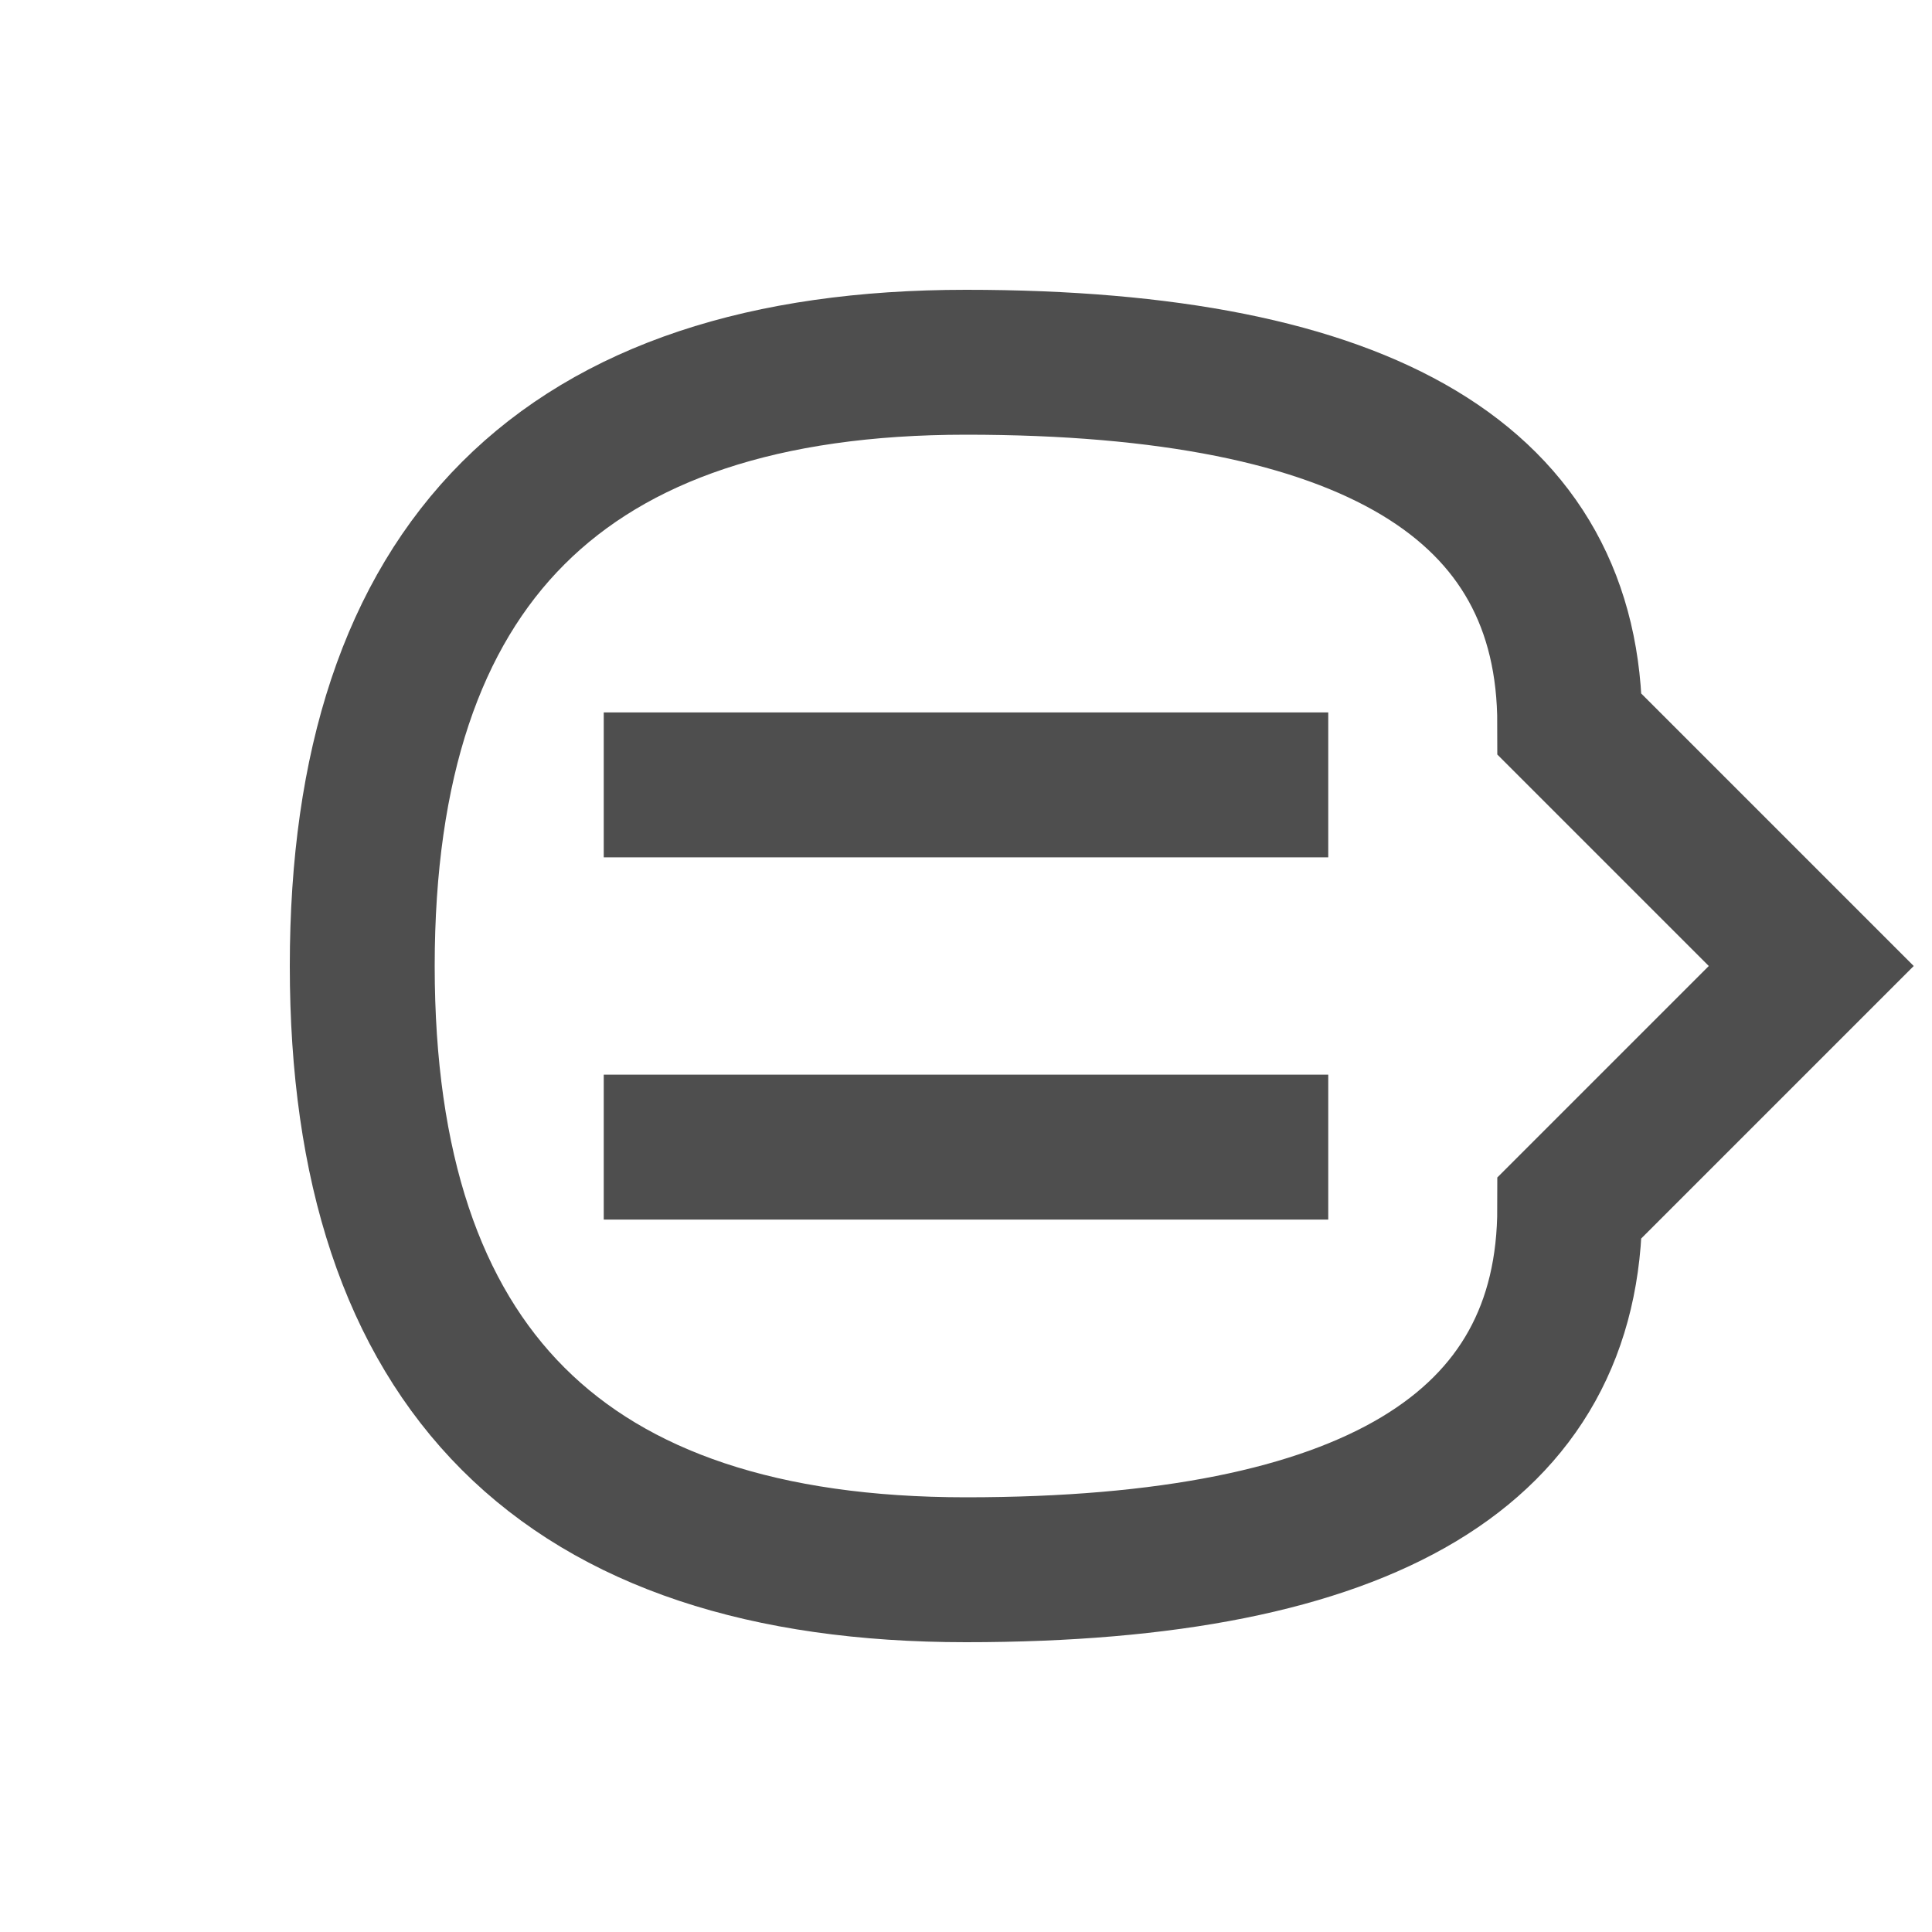
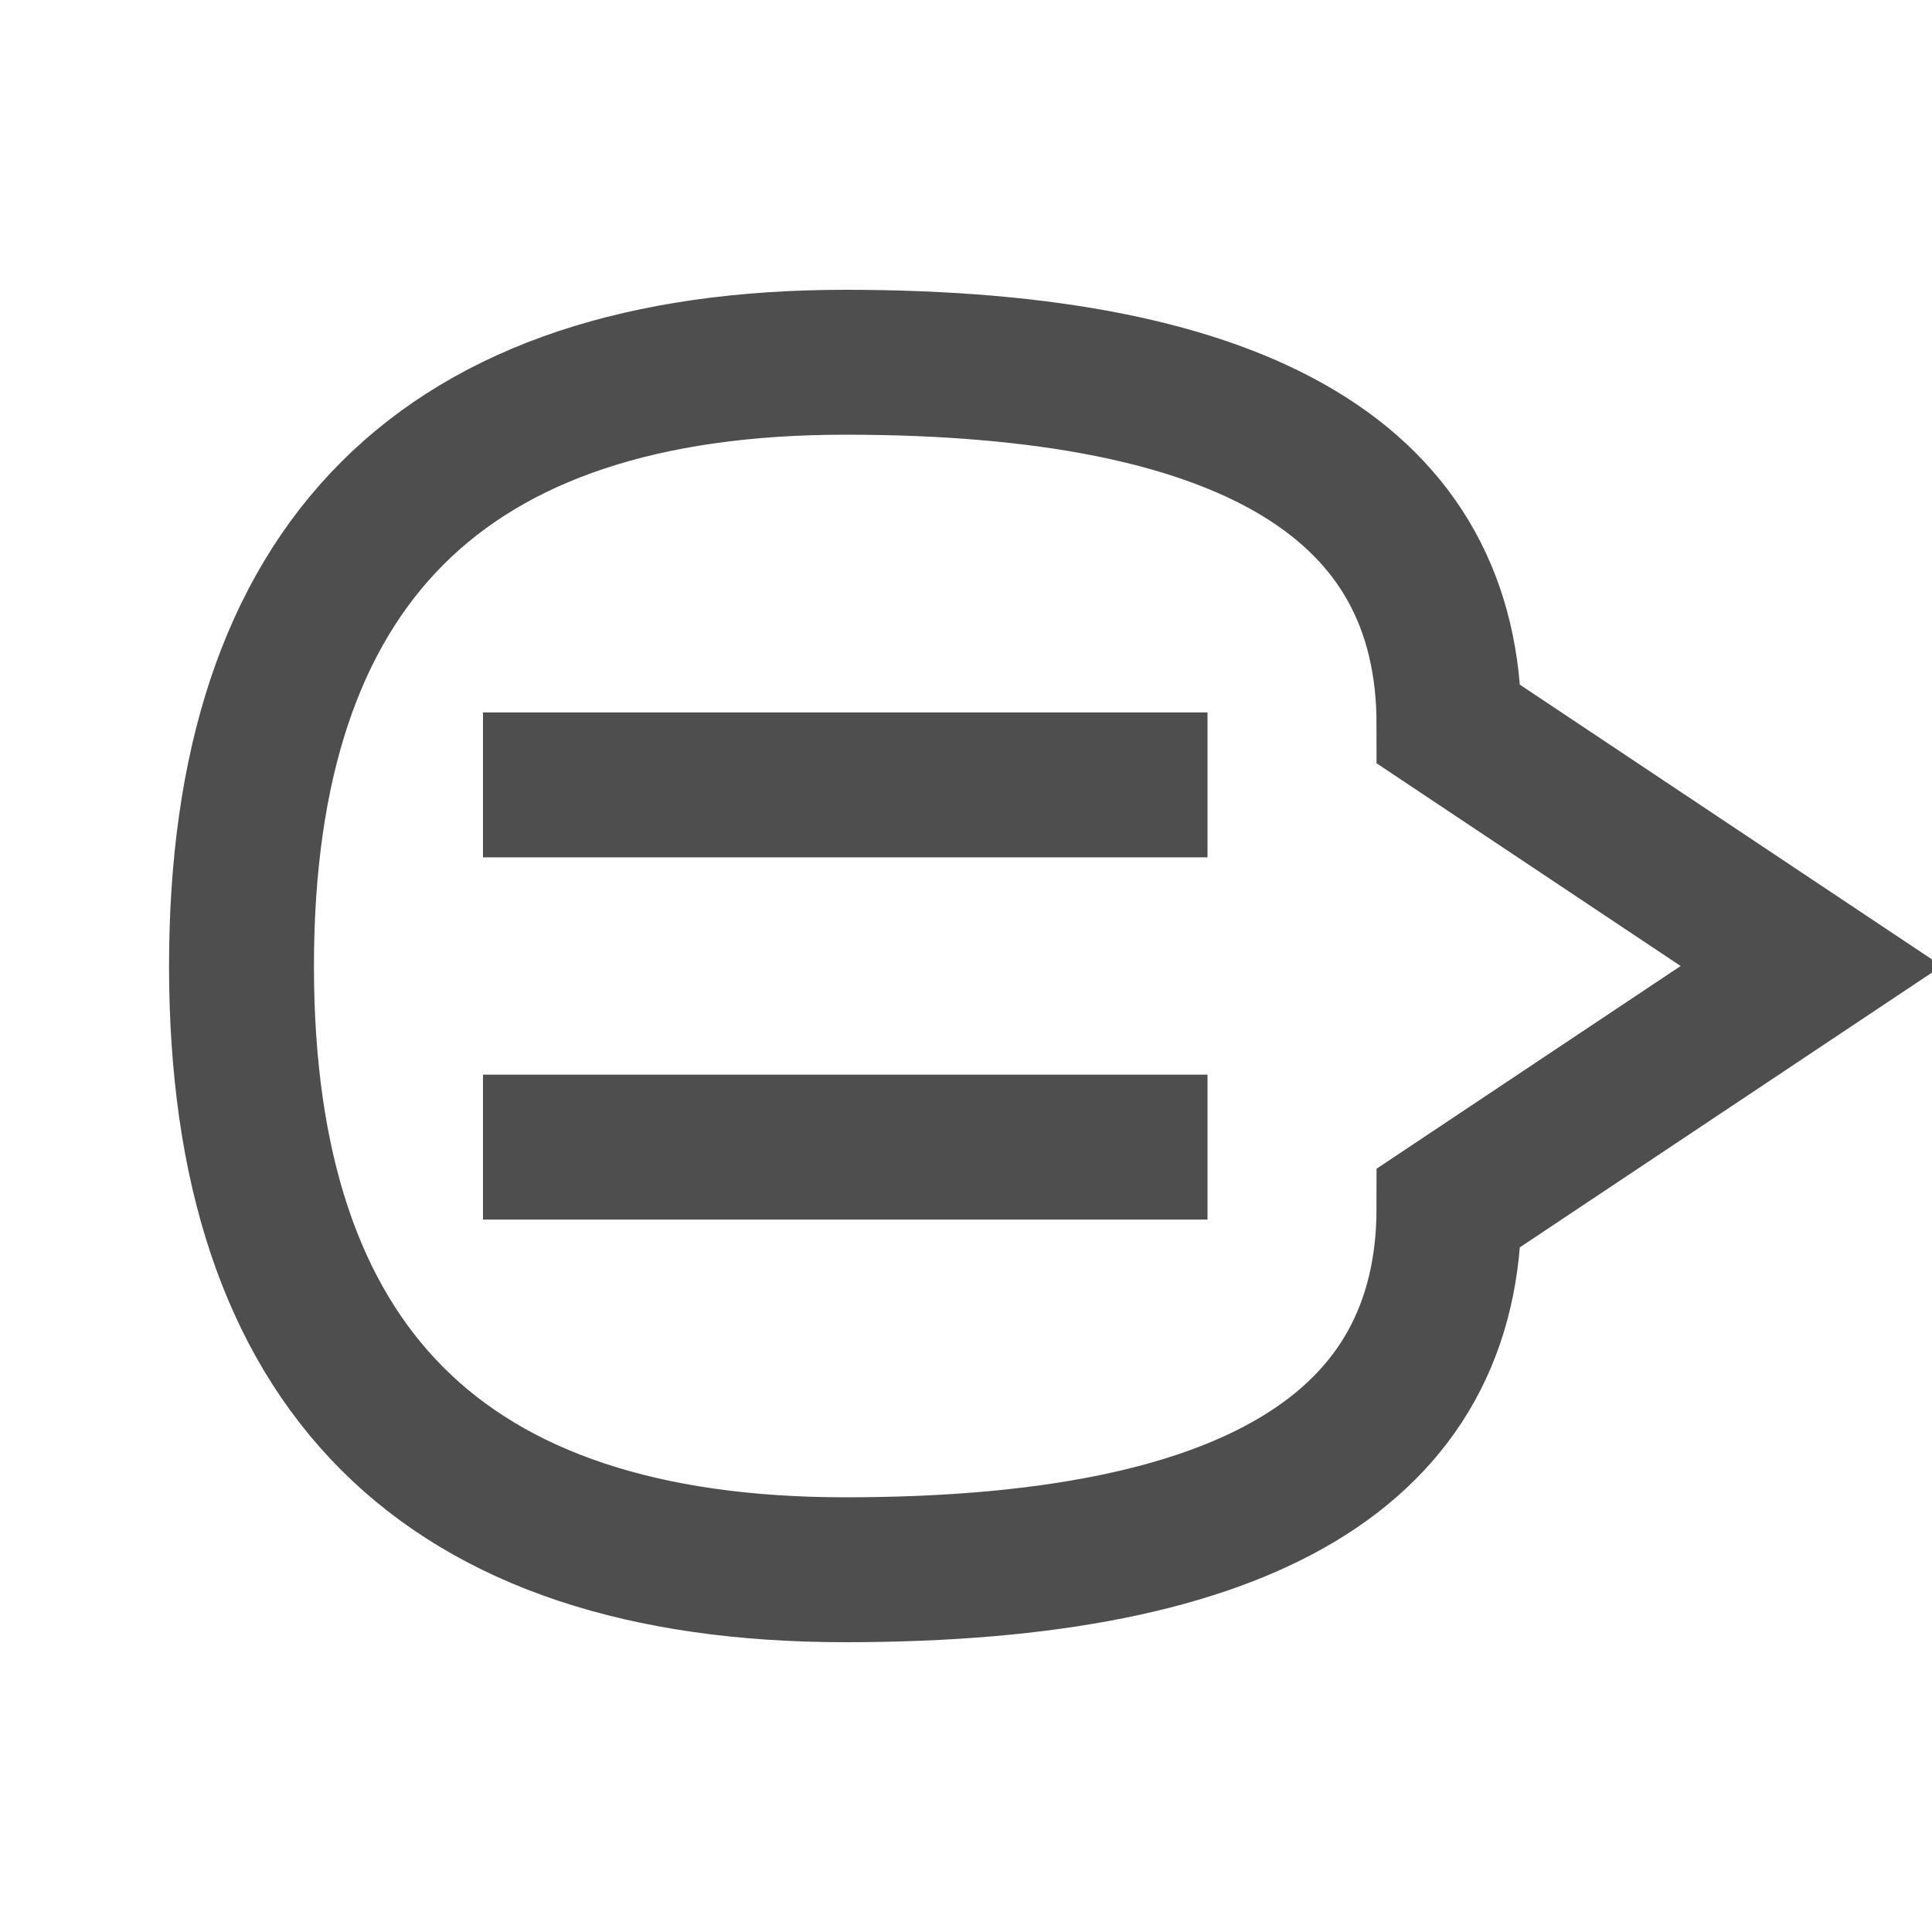
<svg xmlns="http://www.w3.org/2000/svg" width="16" height="16" viewBox="0 0 16 16">
-   <path fill-opacity="0" stroke="#4E4E4E" stroke-width="1.2" d="M3 8 Q 3 13,8 13 Q 13 13 13 10  l2 -2 l-2 -2 Q 13 3 8 3 Q 3 3 3 8         M5 6.5 l6 0 M5 9.5 l6 0" />
+   <path fill-opacity="0" stroke="#4E4E4E" stroke-width="1.2" d="M2 8 Q 2 13,7 13 Q 12 13 12 10  l3 -2 l-3 -2 Q 12 3 7 3 Q 2 3 2 8         M4 6.5 l6 0 M4 9.5 l6 0" />
</svg>
